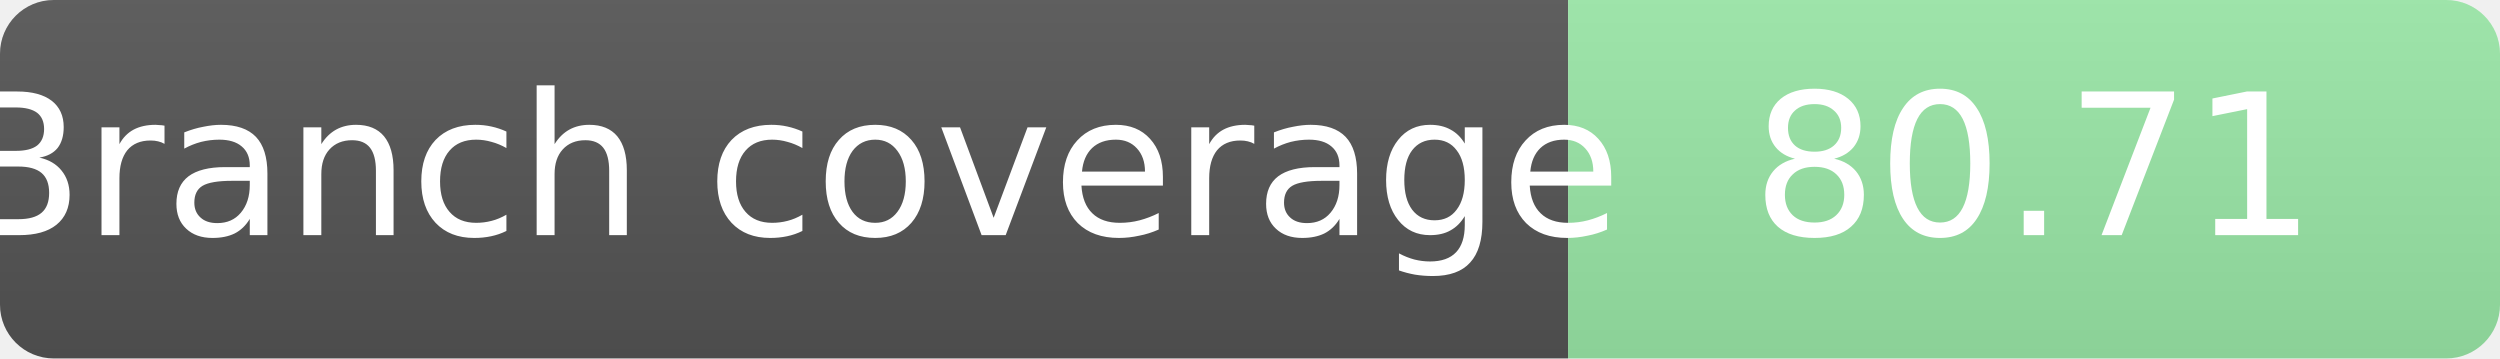
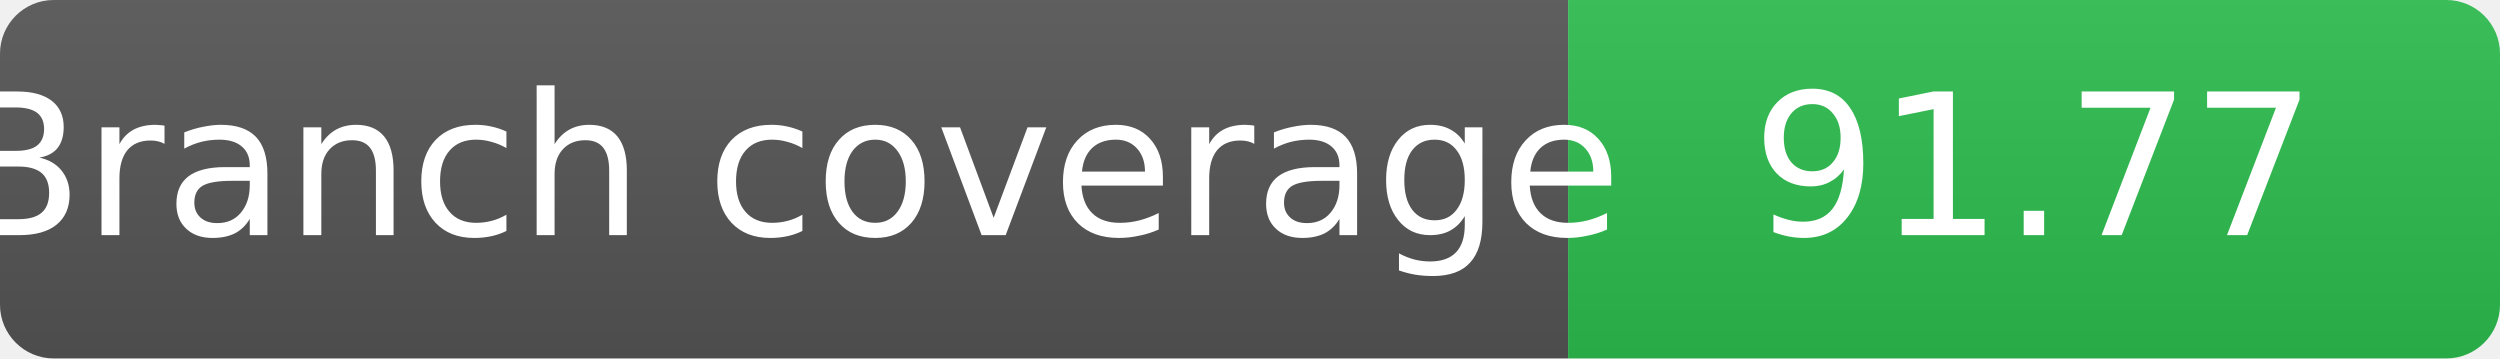
- <svg xmlns="http://www.w3.org/2000/svg" width="139.5" height="20" role="img" aria-label="Branch coverage: 80.71">
+ <svg xmlns="http://www.w3.org/2000/svg" width="139.5" height="20" role="img" aria-label="Branch coverage: 91.77">
  <linearGradient id="smooth" x2="0" y2="100%">
    <stop offset="0" stop-color="#bbb" stop-opacity=".1" />
    <stop offset="1" stop-opacity=".1" />
  </linearGradient>
  <clipPath id="round">
    <rect width="139.5" height="20" rx="3" fill="#fff" />
  </clipPath>
  <g clip-path="url(#round)">
    <rect width="87.5" height="20" fill="#555555" />
-     <rect x="87.5" width="52.0" height="20" fill="#9be9a8" />
+     <rect x="87.5" width="52.0" height="20" fill="#2cbe4e" />
    <rect width="139.5" height="20" fill="url(#smooth)" />
  </g>
  <g fill="#fff" text-anchor="middle" font-family="DejaVu Sans,Verdana,Geneva,sans-serif" font-size="11">
    <text x="43.8" y="10.0" dominant-baseline="middle">Branch coverage</text>
-     <text x="113.5" y="10.0" dominant-baseline="middle">80.71</text>
+     <text x="113.5" y="10.0" dominant-baseline="middle">91.77</text>
  </g>
</svg>
